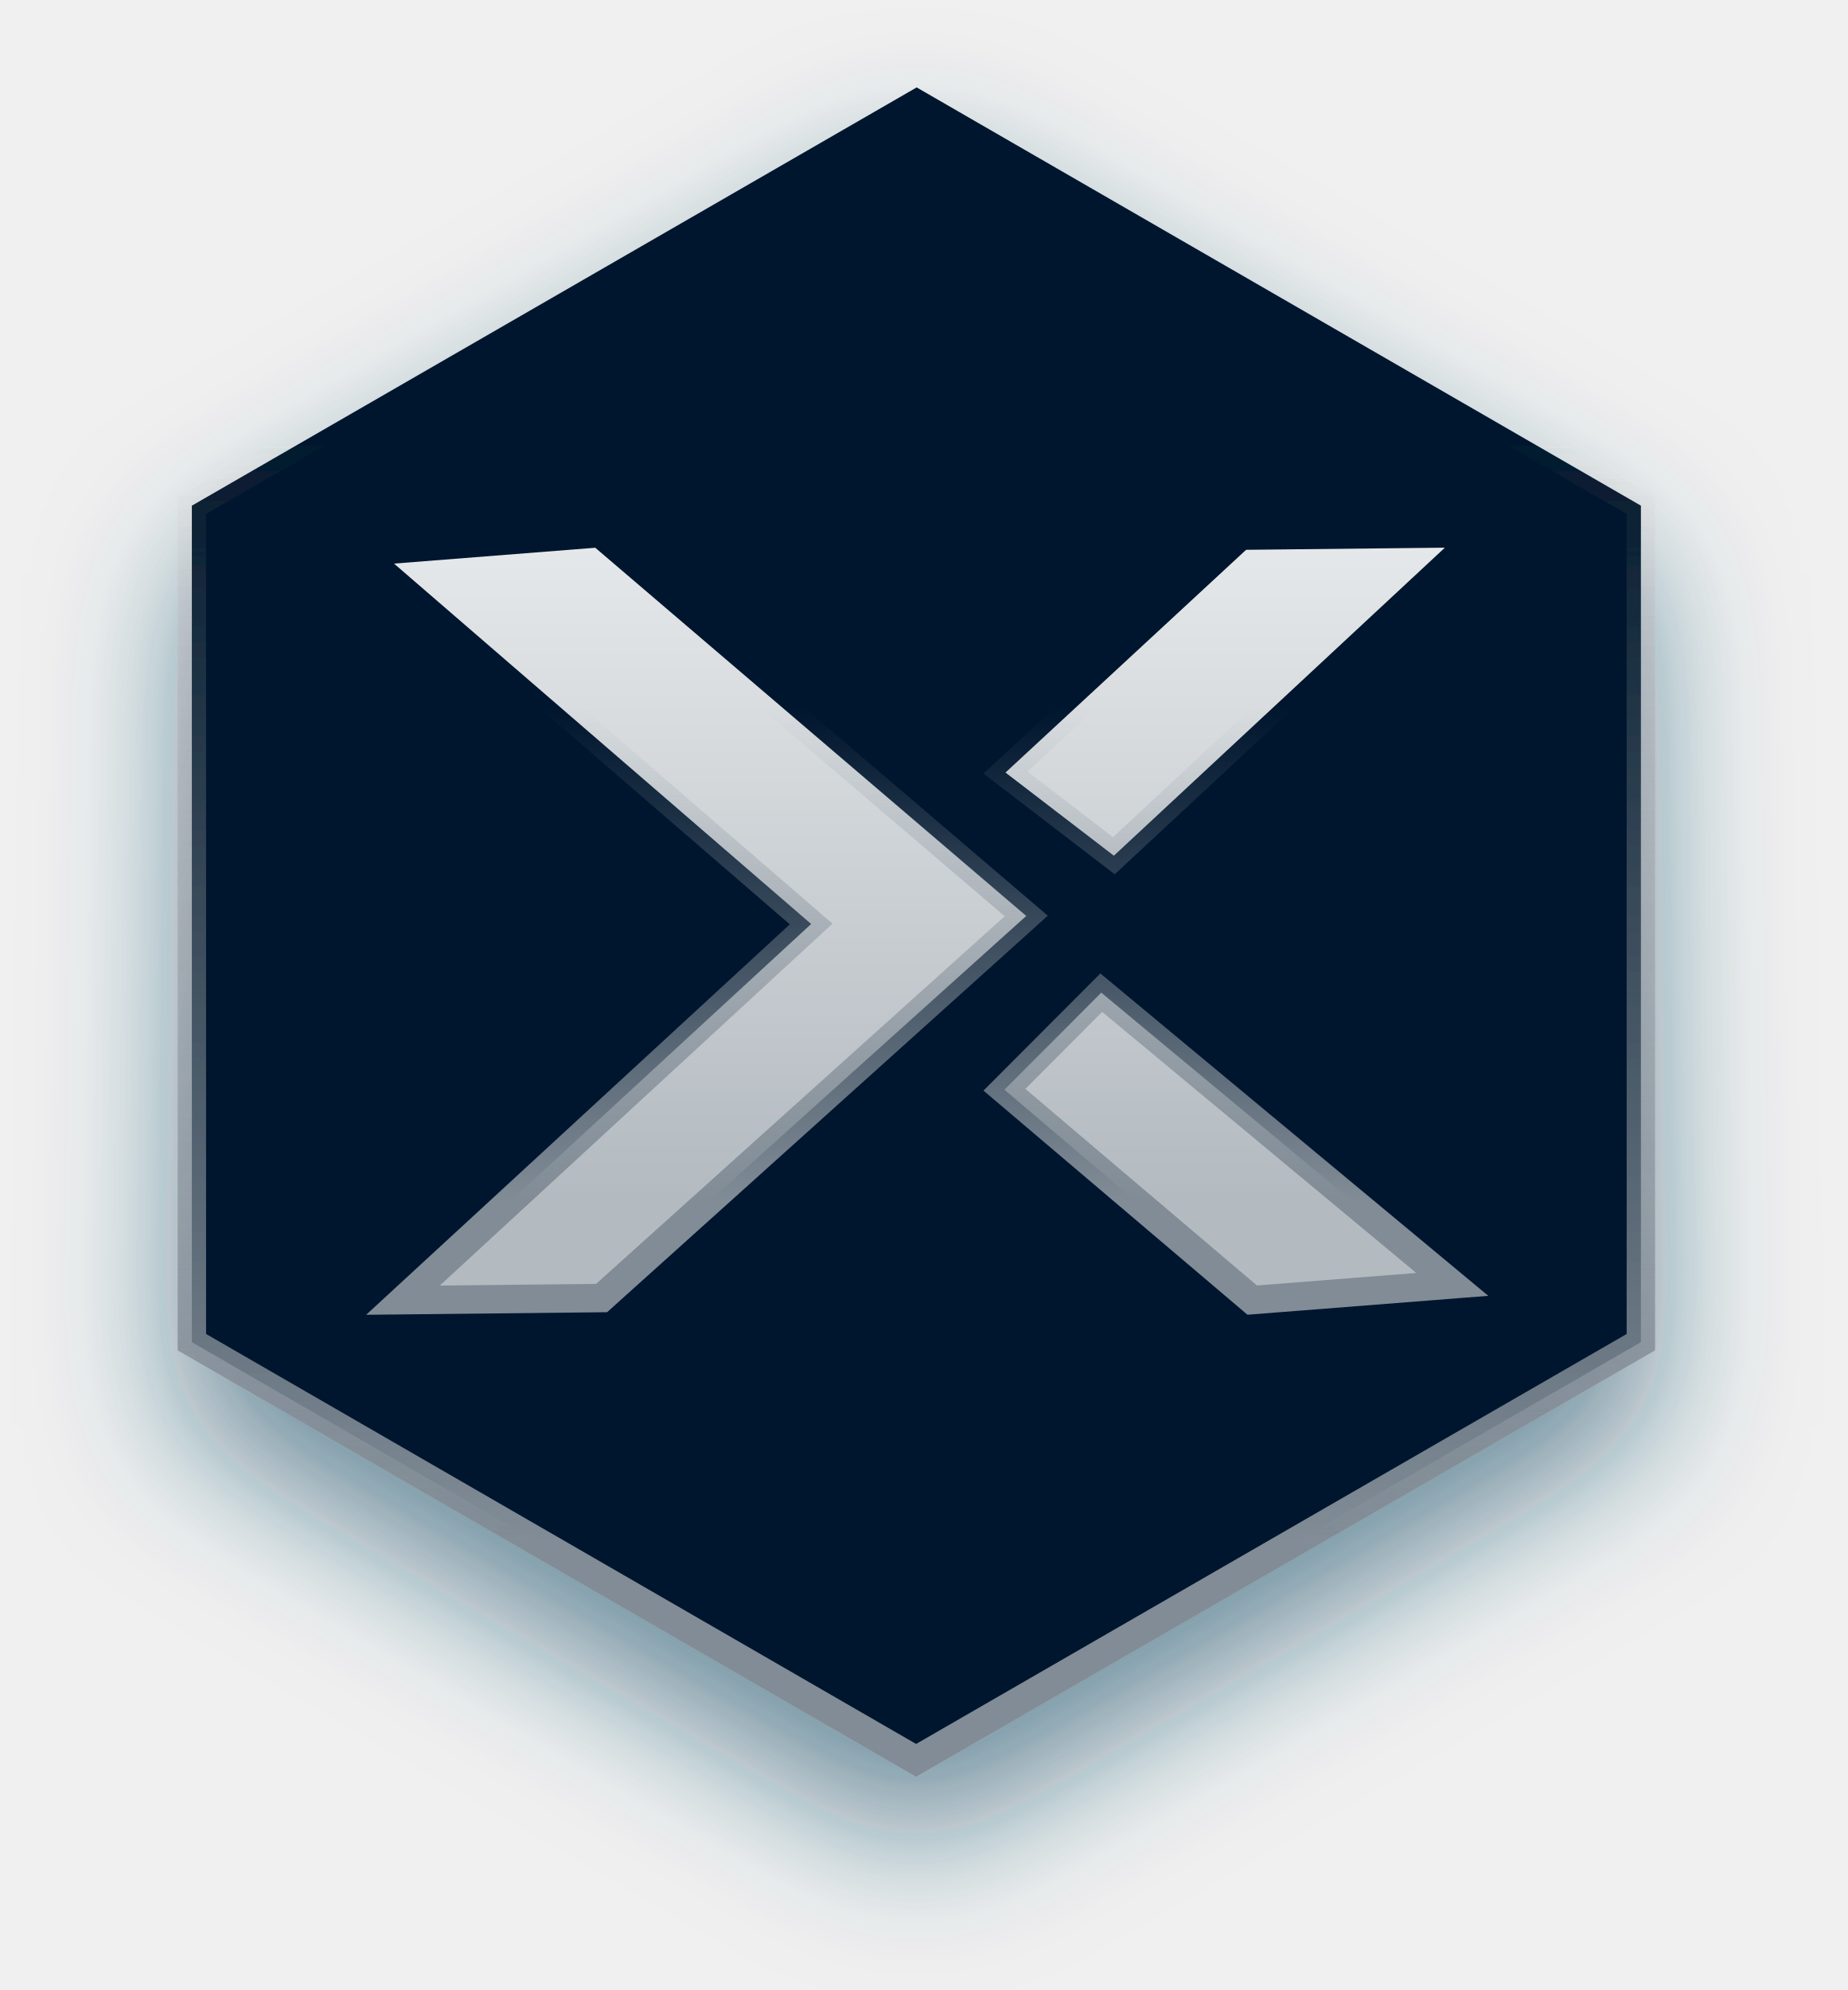
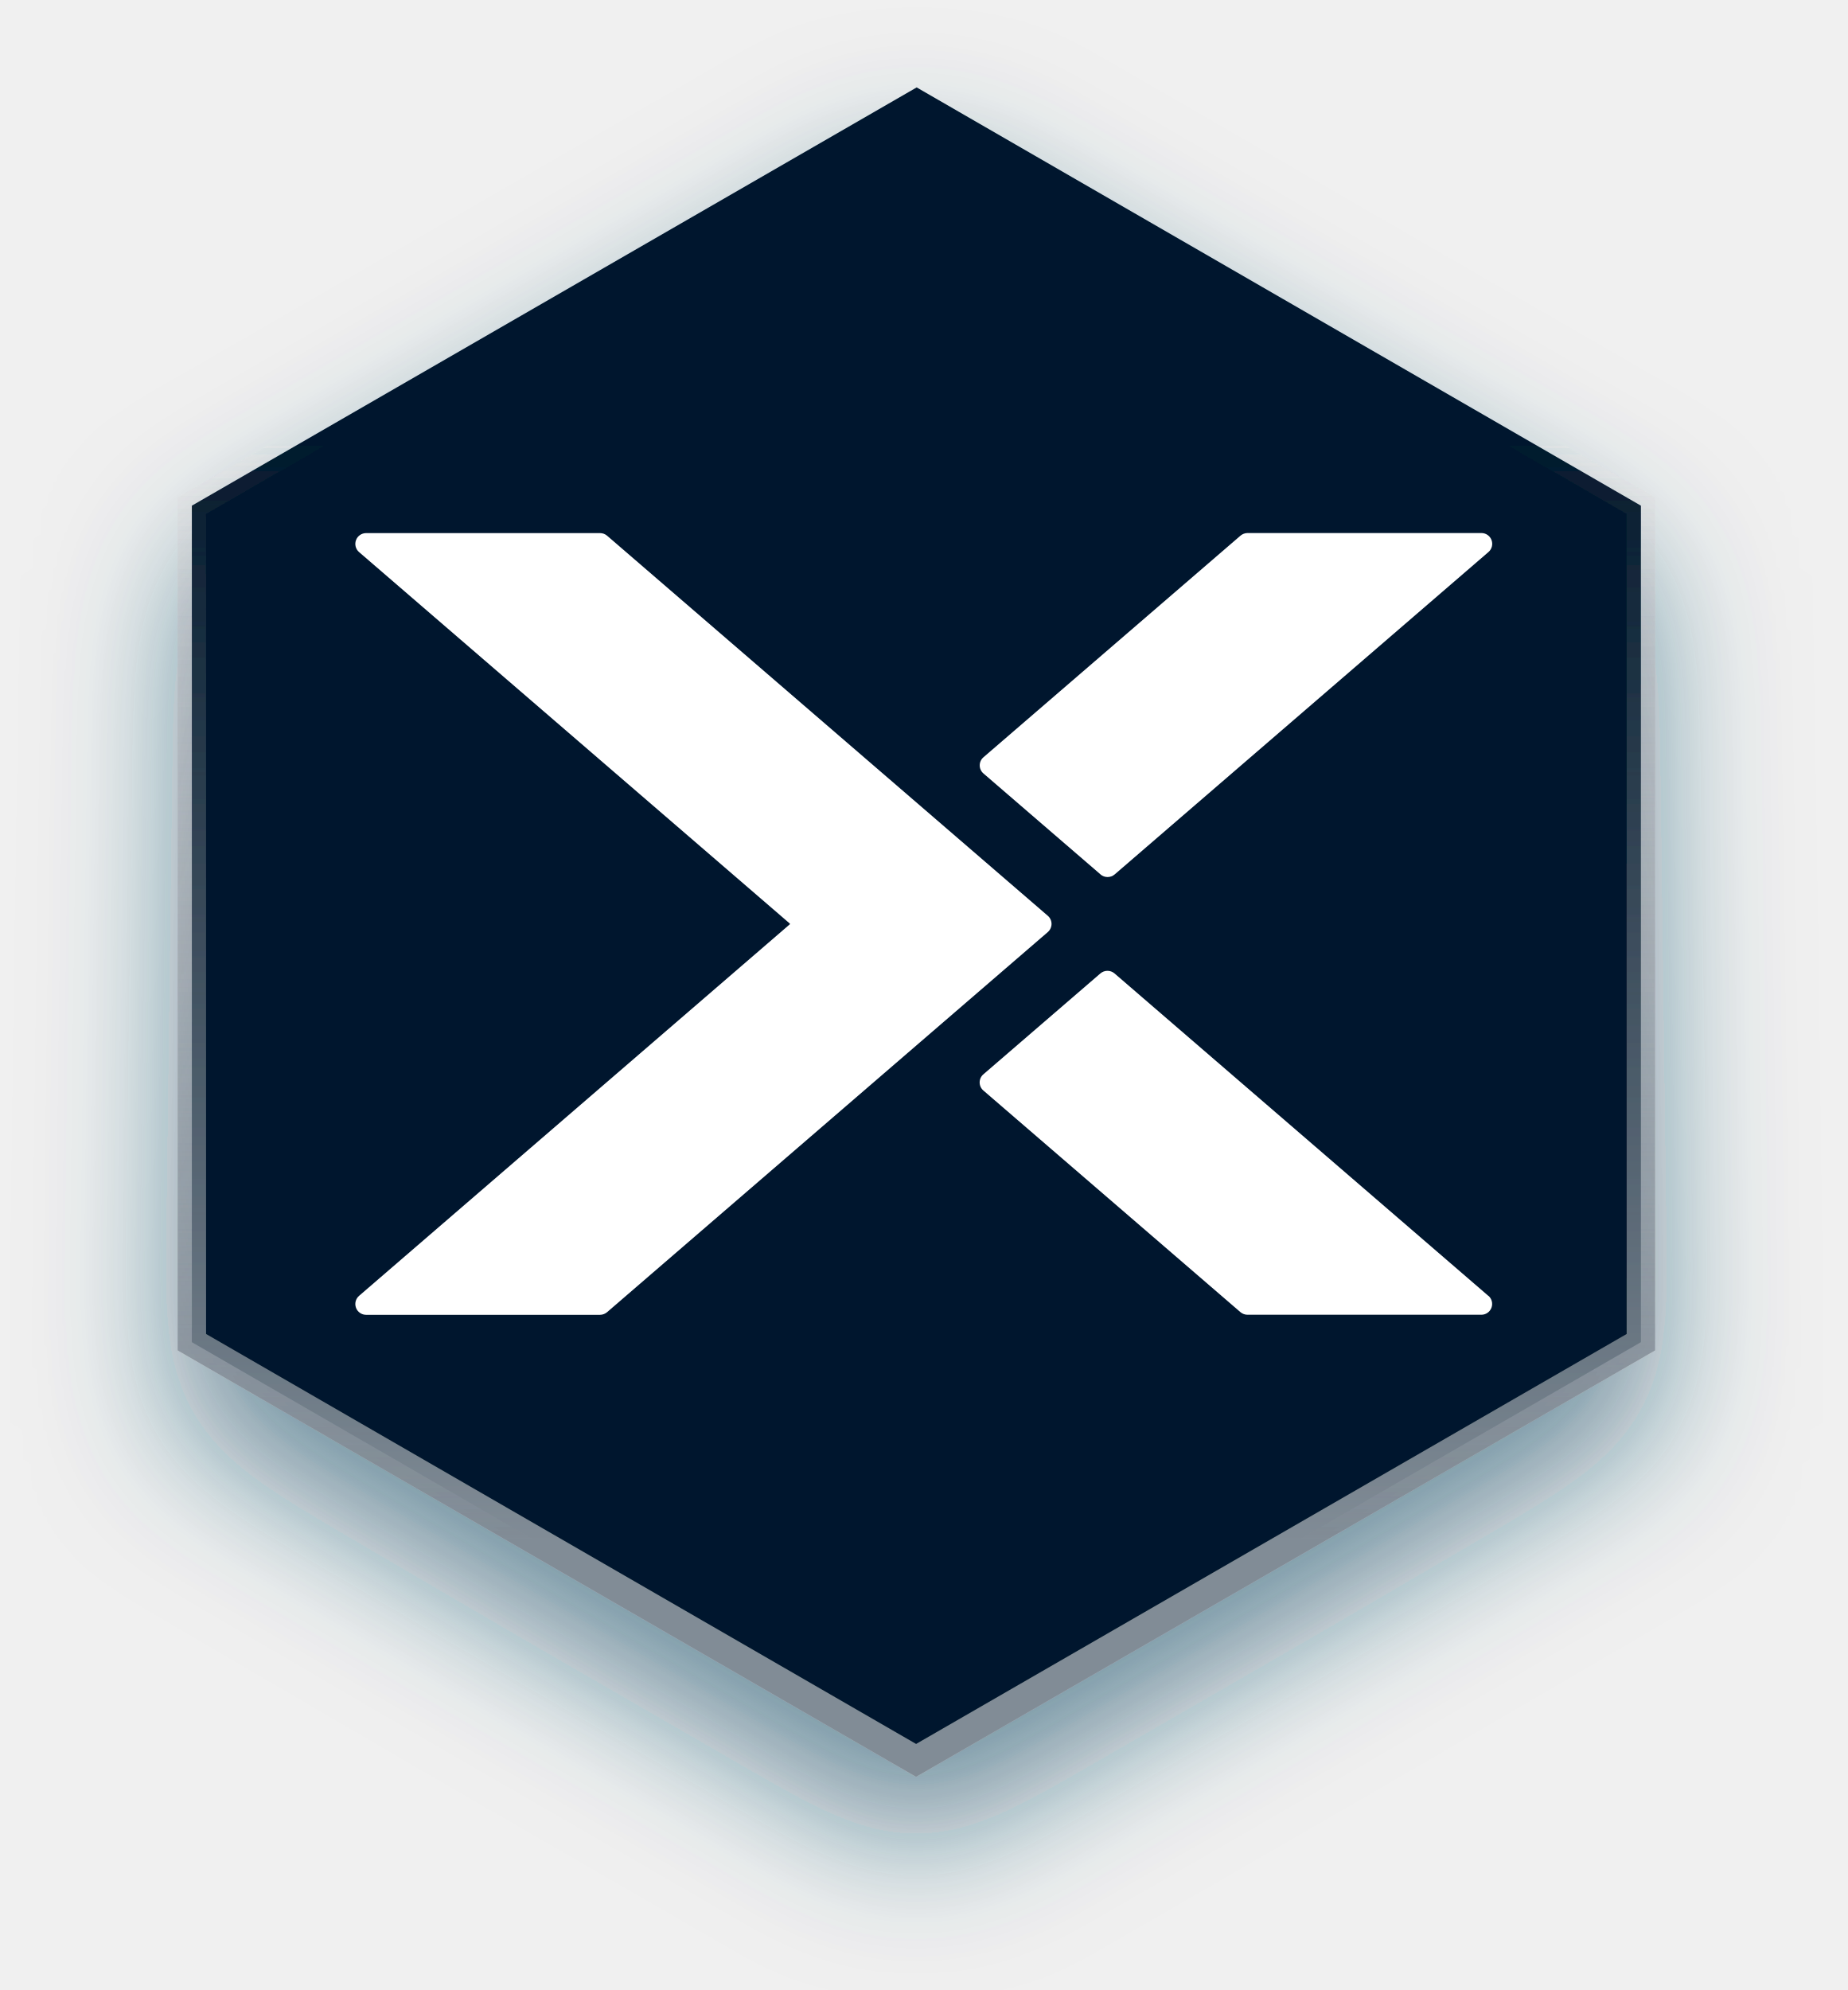
<svg xmlns="http://www.w3.org/2000/svg" width="26" height="28" viewBox="0 0 26 28">
  <defs>
-     <linearGradient x1="50%" y1="21.348%" x2="50%" y2="86.706%" id="m8t7iqiybc">
+     <linearGradient x1="50%" y1="21.348%" x2="50%" y2="86.706%" id="qe21r9yf3c">
      <stop stop-color="#818C96" stop-opacity="0" offset="0%" />
      <stop stop-color="#818C96" offset="100%" />
    </linearGradient>
-     <linearGradient x1="50%" y1="0%" x2="50%" y2="86.637%" id="urgk9njk2b">
+     <linearGradient x1="50%" y1="0%" x2="50%" y2="86.637%" id="zy9rg3wklb">
      <stop stop-color="#03192D" offset="0%" />
      <stop stop-color="#03192D" offset="100%" />
    </linearGradient>
-     <linearGradient x1="50%" y1="0%" x2="50%" y2="86.637%" id="w7fuww1yhd">
-       <stop stop-color="#E5E8EA" offset="0%" />
-       <stop stop-color="#B3BAC0" offset="100%" />
-     </linearGradient>
-     <linearGradient x1="50%" y1="21.348%" x2="50%" y2="86.706%" id="zj5xhwhoqe">
-       <stop stop-color="#818C96" stop-opacity="0" offset="0%" />
-       <stop stop-color="#818C96" offset="100%" />
-     </linearGradient>
-     <filter x="-16.8%" y="-10.4%" width="133.7%" height="129.2%" filterUnits="objectBoundingBox" id="ixs6a0bu1a">
+     <filter x="-16.8%" y="-10.4%" width="133.7%" height="129.2%" filterUnits="objectBoundingBox" id="fexpyel79a">
      <feOffset dy="1" in="SourceAlpha" result="shadowOffsetOuter1" />
      <feGaussianBlur stdDeviation="1" in="shadowOffsetOuter1" result="shadowBlurOuter1" />
      <feColorMatrix values="0 0 0 0 0.008 0 0 0 0 0.078 0 0 0 0 0.141 0 0 0 0.6 0" in="shadowBlurOuter1" result="shadowMatrixOuter1" />
      <feMerge>
        <feMergeNode in="shadowMatrixOuter1" />
        <feMergeNode in="SourceGraphic" />
      </feMerge>
    </filter>
  </defs>
  <g fill="none" fill-rule="evenodd">
    <path d="M1 1h24v24H1z" />
-     <g filter="url(#ixs6a0bu1a)" transform="translate(2.5 1)" fill="url(#urgk9njk2b)" fill-rule="nonzero" stroke="url(#m8t7iqiybc)" stroke-width=".4">
+     <g filter="url(#fexpyel79a)" transform="translate(2.5 1)" fill="url(#zy9rg3wklb)" fill-rule="nonzero" stroke="url(#qe21r9yf3c)" stroke-width=".4">
      <path d="m10.4.23 10.192 5.885v11.77l-10.2 5.884L.2 17.885V6.115L10.4.23z" />
    </g>
-     <path d="m10.498 6.467 4.94 4.105-2.816.221-3.487-2.96 1.363-1.366zM3.377.207l6.065 5.181-5.976 5.376-2.795.03 5.744-5.293L.545.43 3.378.207zM15.333.206 10.675 4.54 9.15 3.37 12.536.236l2.797-.03z" transform="translate(5 7.5)" fill="url(#w7fuww1yhd)" fill-rule="nonzero" stroke="url(#zj5xhwhoqe)" stroke-width=".4" />
+     <path d="M20.946 18.232a.152.152 0 0 1-.1.267h-3.29a.155.155 0 0 1-.1-.037l-3.616-3.117a.15.15 0 0 1 0-.23l1.645-1.418a.153.153 0 0 1 .2 0l5.26 4.536.001-.001zm-5.46-5.929a.154.154 0 0 0 .201 0l5.26-4.536a.152.152 0 0 0-.1-.267h-3.29a.155.155 0 0 0-.1.037l-3.616 3.117a.15.15 0 0 0 0 .23l1.645 1.418v.001zm-.688.696a.15.15 0 0 0-.053-.114L8.544 7.538a.152.152 0 0 0-.1-.037H5.153a.152.152 0 0 0-.1.267l6.062 5.227s.003.007 0 .01l-6.062 5.228a.152.152 0 0 0 .1.267h3.29a.155.155 0 0 0 .1-.037l6.202-5.348a.153.153 0 0 0 .053-.114v-.002z" fill="#FFF" fill-rule="nonzero" />
  </g>
</svg>
